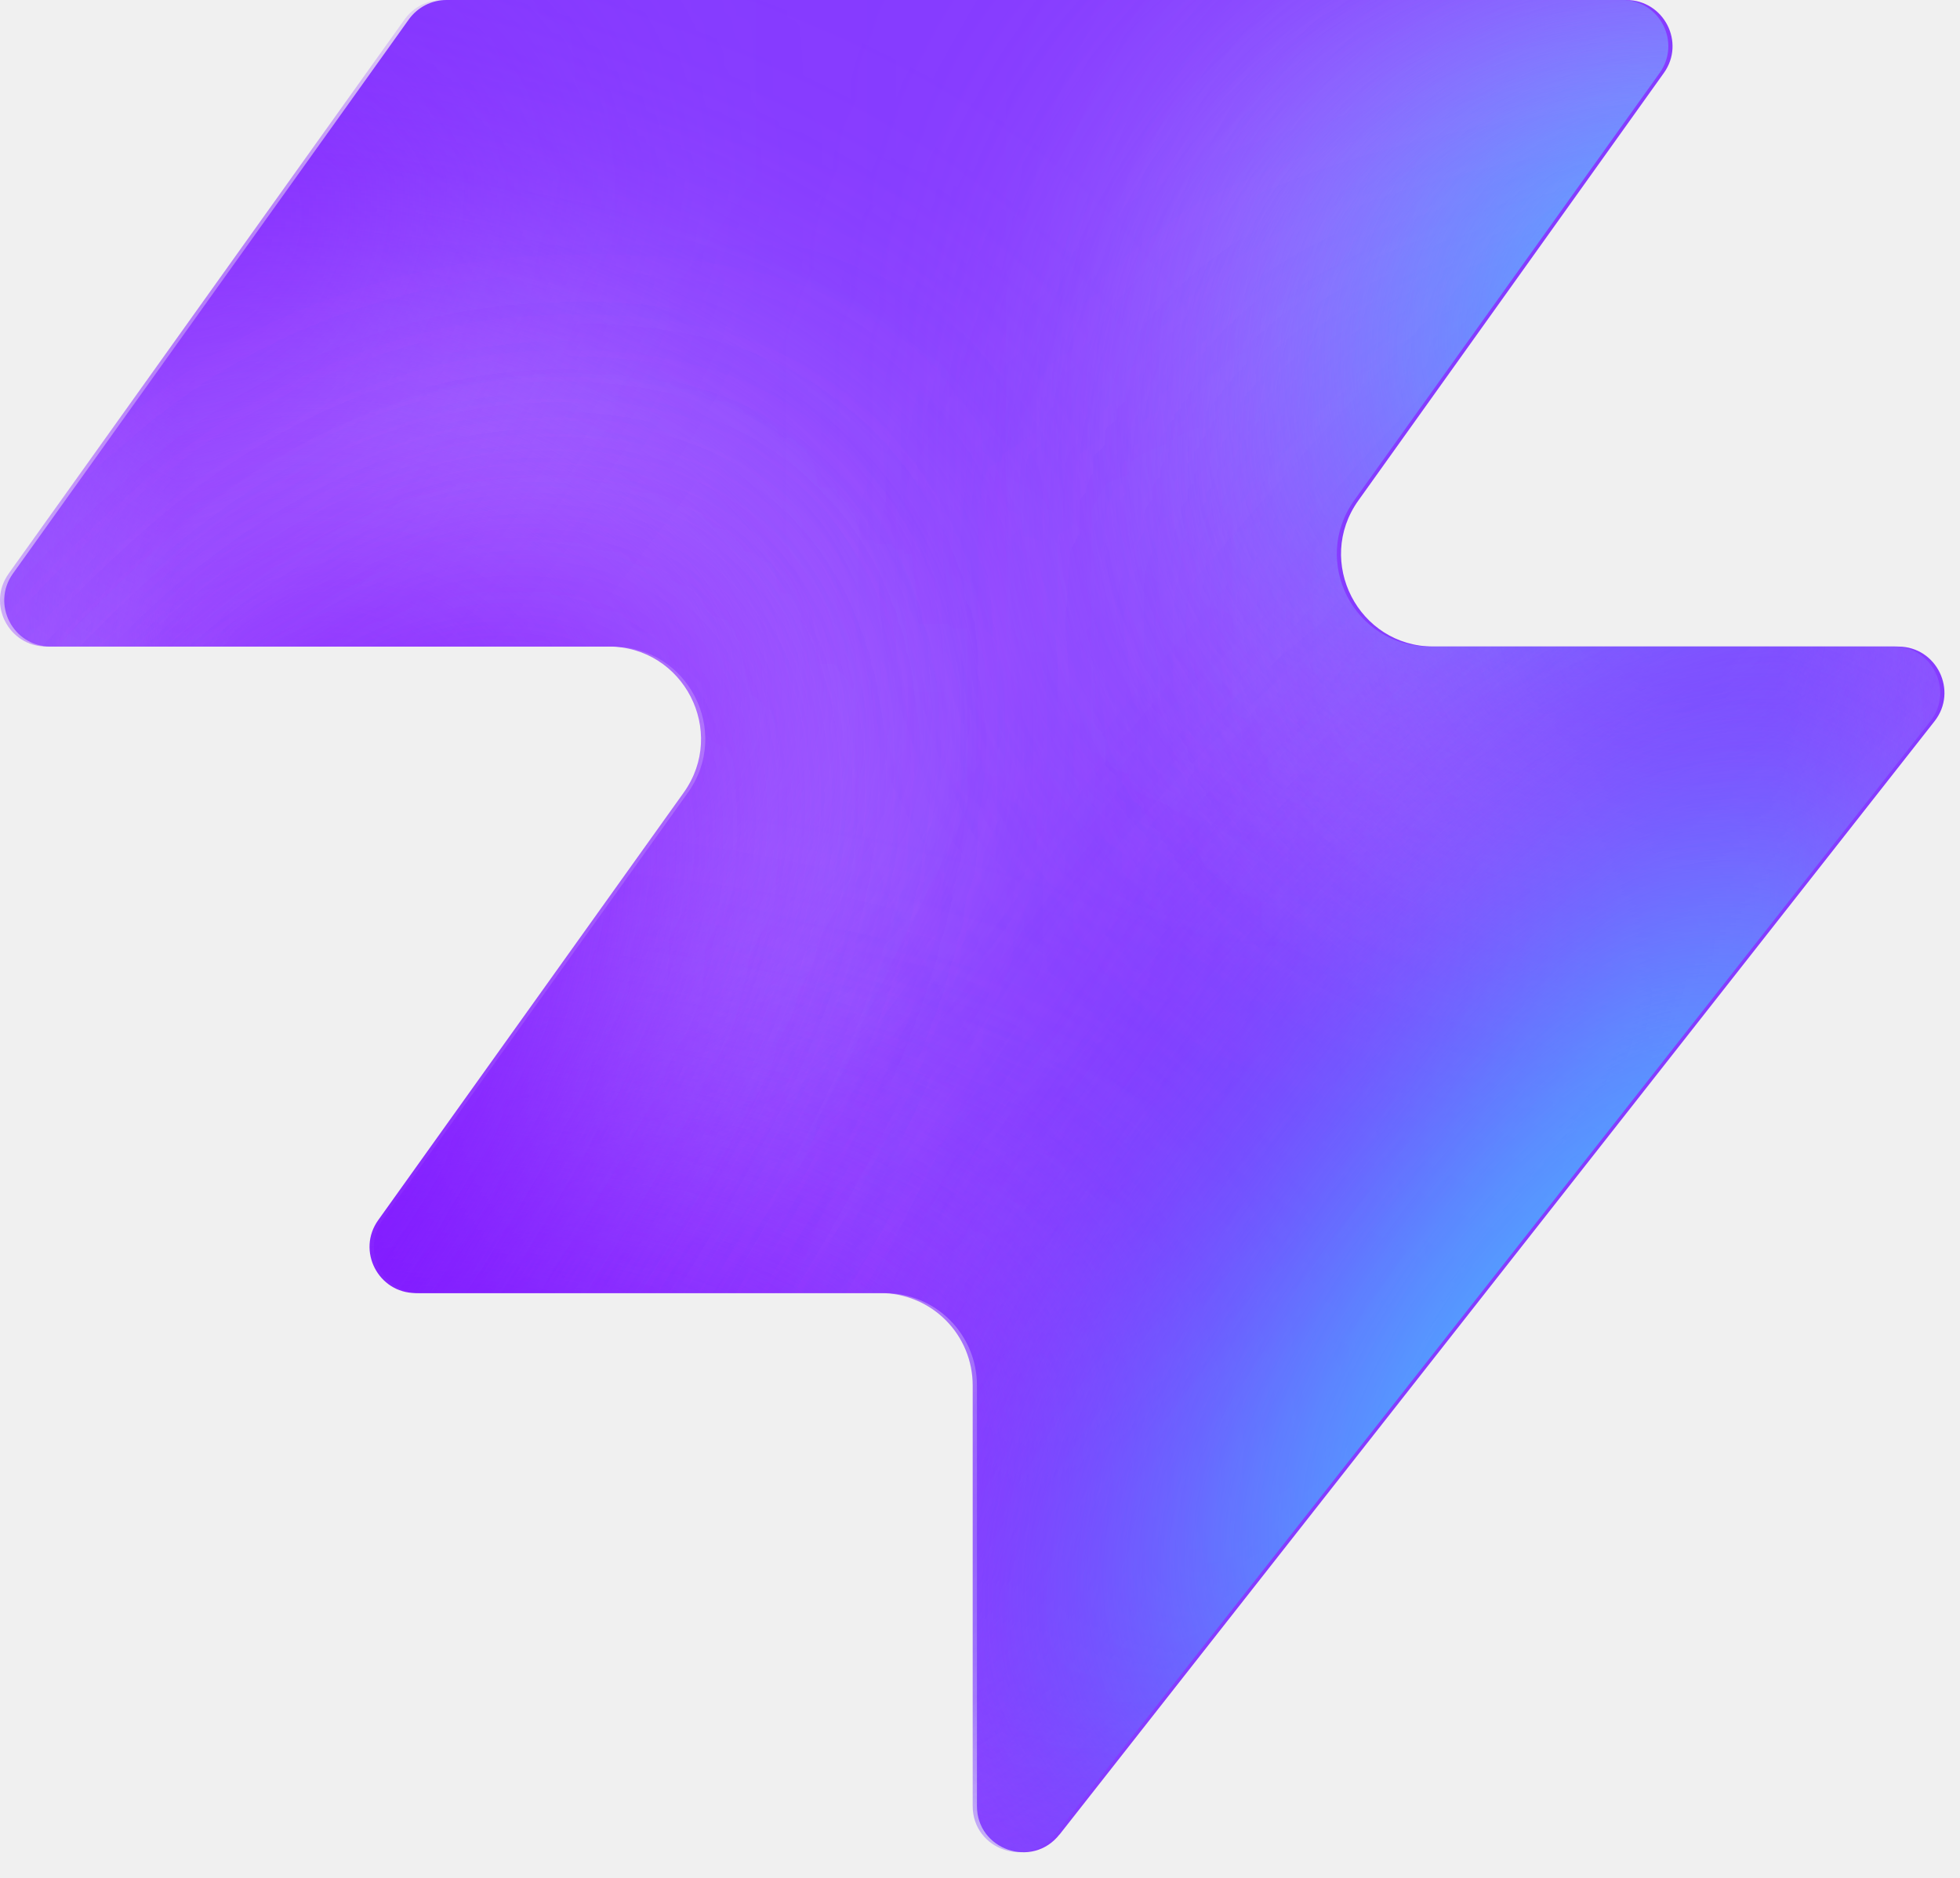
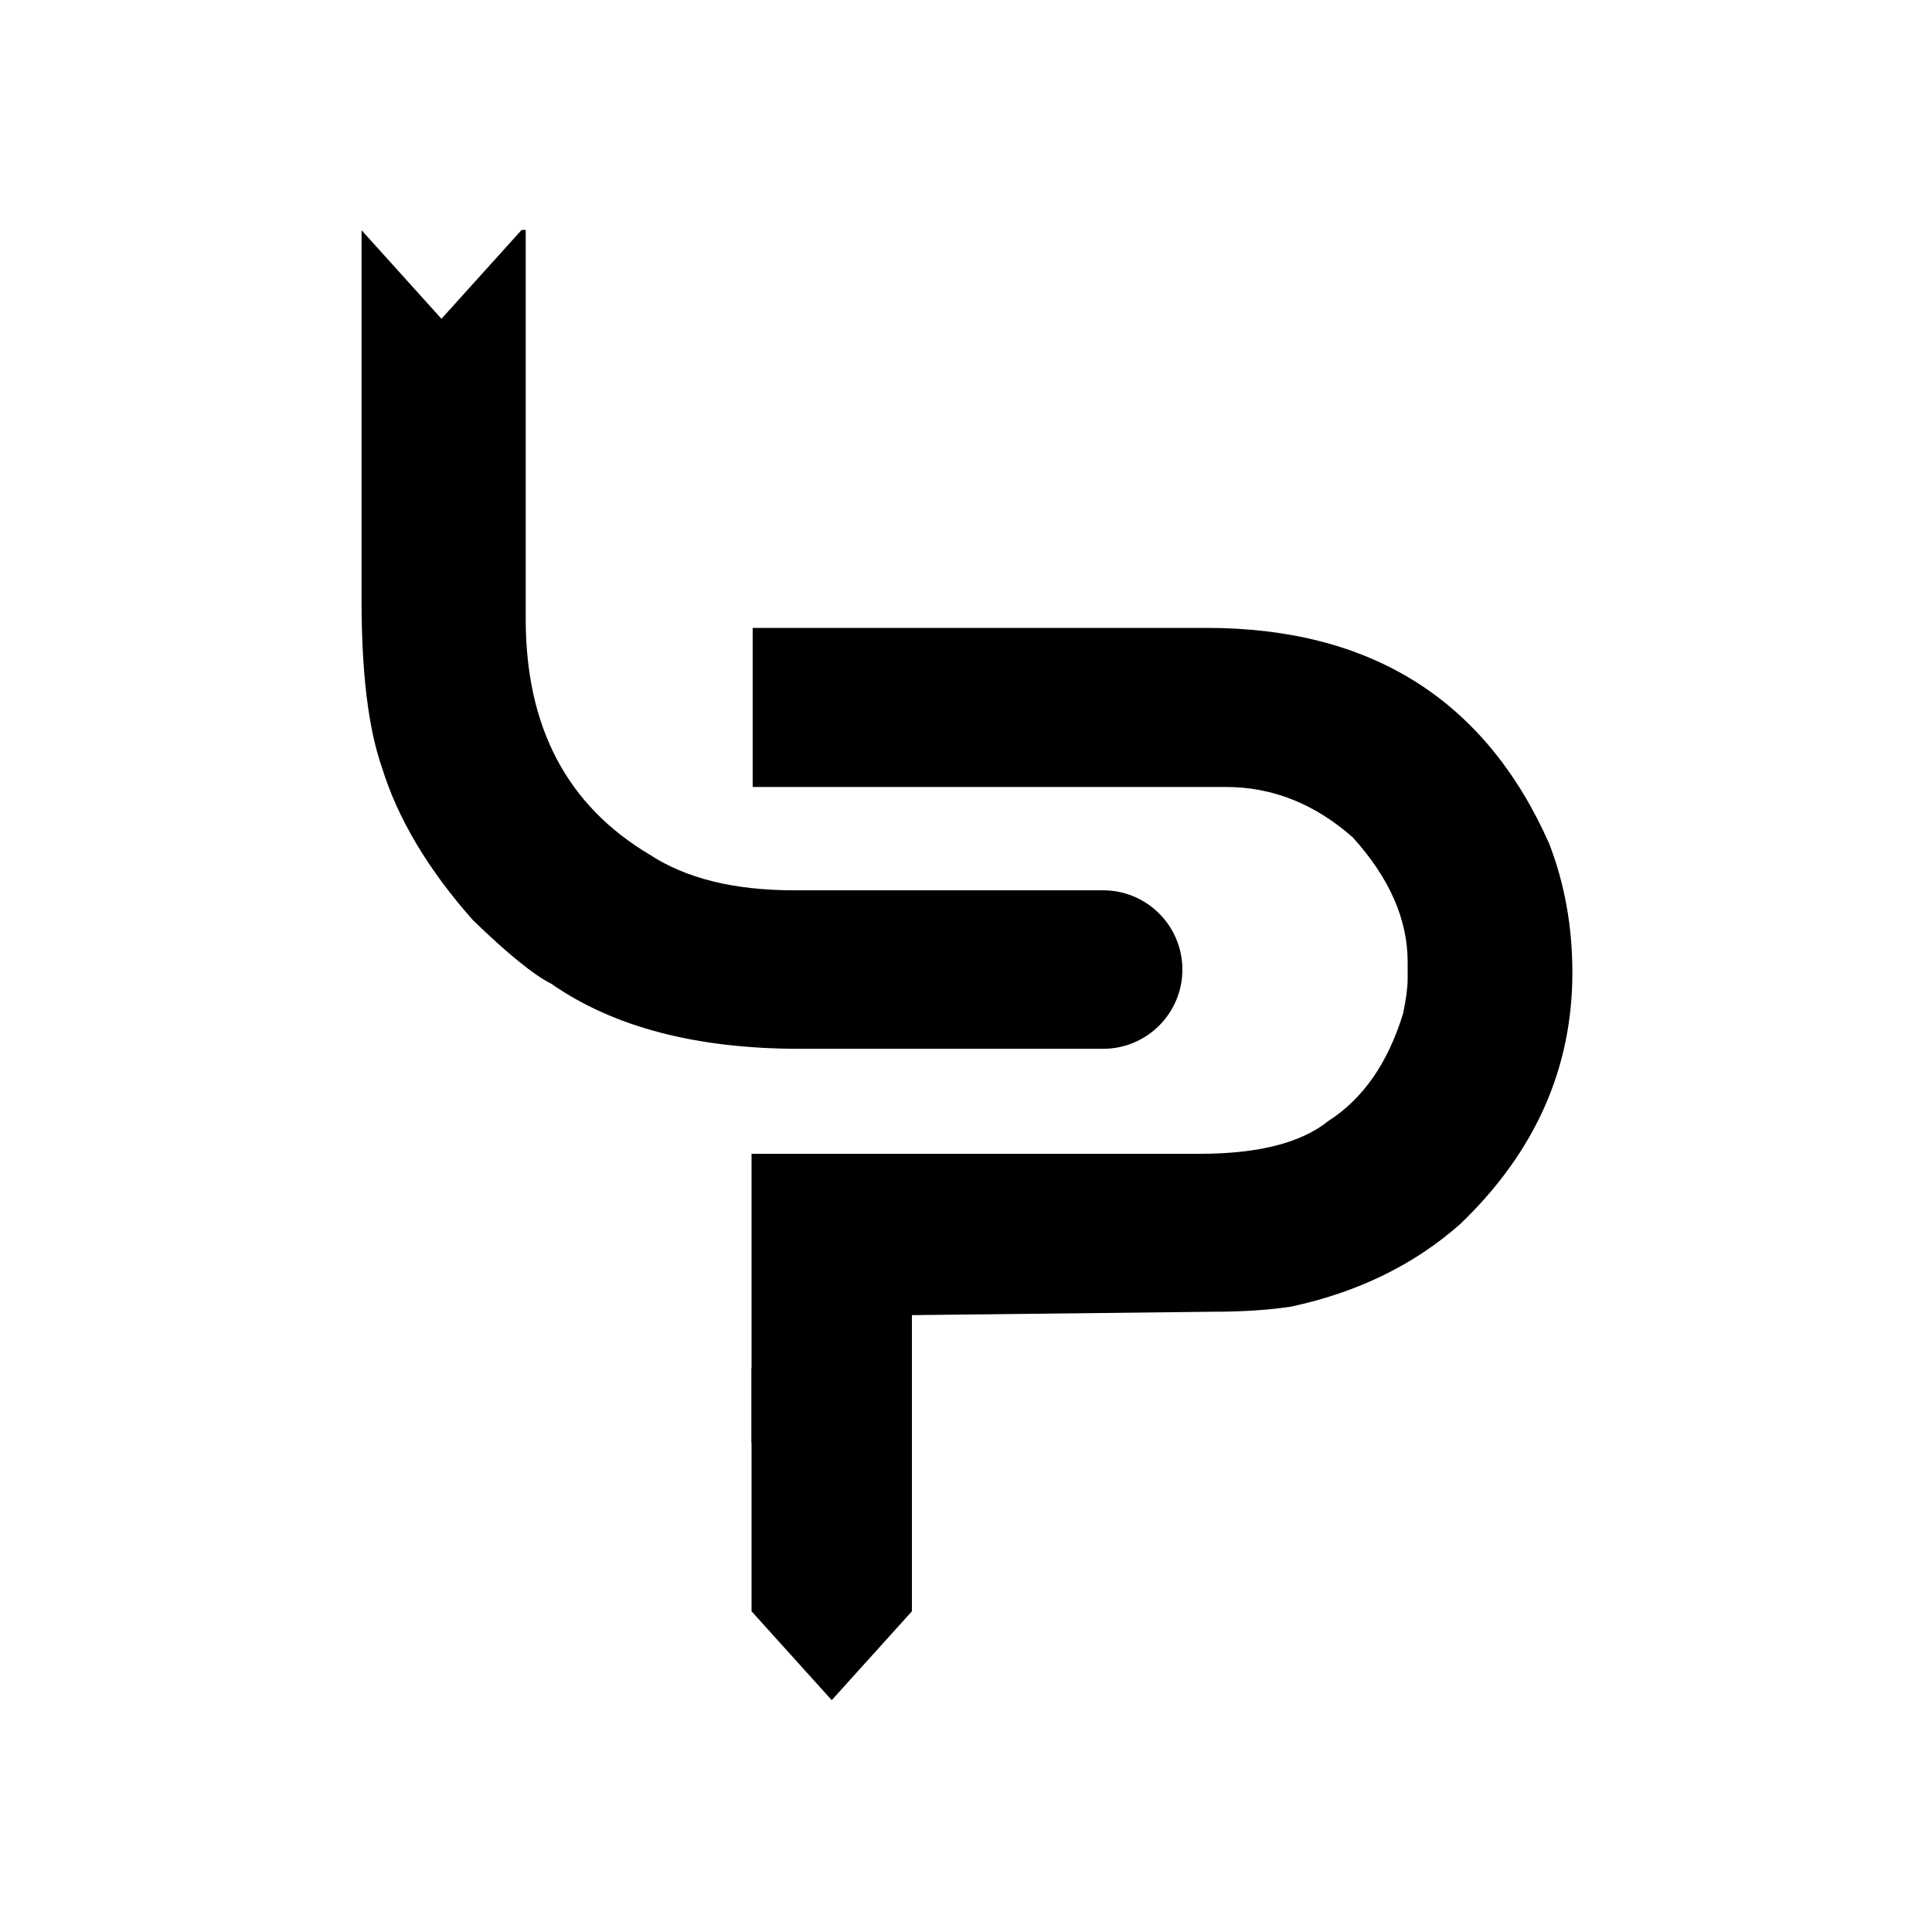
- <svg xmlns="http://www.w3.org/2000/svg" width="48" height="46" fill="none" viewBox="0 0 48 46">
-   <path fill="#863bff" d="M25.946 44.938c-.664.845-2.021.375-2.021-.698V33.937a2.26 2.26 0 0 0-2.262-2.262H10.287c-.92 0-1.456-1.04-.92-1.788l7.48-10.471c1.07-1.497 0-3.578-1.842-3.578H1.237c-.92 0-1.456-1.04-.92-1.788L10.013.474c.214-.297.556-.474.92-.474h28.894c.92 0 1.456 1.04.92 1.788l-7.48 10.471c-1.07 1.498 0 3.579 1.842 3.579h11.377c.943 0 1.473 1.088.89 1.83L25.947 44.94z" style="fill:#863bff;fill:color(display-p3 .525 .23 1);fill-opacity:1" />
-   <mask id="a" width="48" height="46" x="0" y="0" maskUnits="userSpaceOnUse" style="mask-type:alpha">
-     <path fill="#000" d="M25.842 44.938c-.664.844-2.021.375-2.021-.698V33.937a2.26 2.26 0 0 0-2.262-2.262H10.183c-.92 0-1.456-1.04-.92-1.788l7.48-10.471c1.07-1.498 0-3.579-1.842-3.579H1.133c-.92 0-1.456-1.04-.92-1.787L9.91.473c.214-.297.556-.474.92-.474h28.894c.92 0 1.456 1.04.92 1.788l-7.48 10.471c-1.07 1.498 0 3.578 1.842 3.578h11.377c.943 0 1.473 1.088.89 1.832L25.843 44.94z" style="fill:#000;fill-opacity:1" />
-   </mask>
-   <g mask="url(#a)">
-     <g filter="url(#b)">
-       <ellipse cx="5.508" cy="14.704" fill="#ede6ff" rx="5.508" ry="14.704" style="fill:#ede6ff;fill:color(display-p3 .927 .903 1);fill-opacity:1" transform="matrix(.00324 1 1 -.00324 -4.47 31.516)" />
-     </g>
-     <g filter="url(#c)">
-       <ellipse cx="10.399" cy="29.851" fill="#ede6ff" rx="10.399" ry="29.851" style="fill:#ede6ff;fill:color(display-p3 .927 .903 1);fill-opacity:1" transform="matrix(.00324 1 1 -.00324 -39.328 7.883)" />
-     </g>
-     <g filter="url(#d)">
-       <ellipse cx="5.508" cy="30.487" fill="#7e14ff" rx="5.508" ry="30.487" style="fill:#7e14ff;fill:color(display-p3 .492 .077 1);fill-opacity:1" transform="rotate(89.814 -25.913 -14.639)scale(1 -1)" />
-     </g>
-     <g filter="url(#e)">
-       <ellipse cx="5.508" cy="30.599" fill="#7e14ff" rx="5.508" ry="30.599" style="fill:#7e14ff;fill:color(display-p3 .492 .077 1);fill-opacity:1" transform="rotate(89.814 -32.644 -3.334)scale(1 -1)" />
-     </g>
-     <g filter="url(#f)">
-       <ellipse cx="5.508" cy="30.599" fill="#7e14ff" rx="5.508" ry="30.599" style="fill:#7e14ff;fill:color(display-p3 .492 .077 1);fill-opacity:1" transform="matrix(.00324 1 1 -.00324 -34.34 30.47)" />
-     </g>
-     <g filter="url(#g)">
-       <ellipse cx="14.072" cy="22.078" fill="#ede6ff" rx="14.072" ry="22.078" style="fill:#ede6ff;fill:color(display-p3 .927 .903 1);fill-opacity:1" transform="rotate(93.35 24.506 48.493)scale(-1 1)" />
-     </g>
-     <g filter="url(#h)">
-       <ellipse cx="3.47" cy="21.501" fill="#7e14ff" rx="3.47" ry="21.501" style="fill:#7e14ff;fill:color(display-p3 .492 .077 1);fill-opacity:1" transform="rotate(89.009 28.708 47.59)scale(-1 1)" />
-     </g>
-     <g filter="url(#i)">
-       <ellipse cx="3.47" cy="21.501" fill="#7e14ff" rx="3.47" ry="21.501" style="fill:#7e14ff;fill:color(display-p3 .492 .077 1);fill-opacity:1" transform="rotate(89.009 28.708 47.59)scale(-1 1)" />
-     </g>
-     <g filter="url(#j)">
-       <ellipse cx=".387" cy="8.972" fill="#7e14ff" rx="4.407" ry="29.108" style="fill:#7e14ff;fill:color(display-p3 .492 .077 1);fill-opacity:1" transform="rotate(39.51 .387 8.972)" />
-     </g>
-     <g filter="url(#k)">
-       <ellipse cx="47.523" cy="-6.092" fill="#7e14ff" rx="4.407" ry="29.108" style="fill:#7e14ff;fill:color(display-p3 .492 .077 1);fill-opacity:1" transform="rotate(37.892 47.523 -6.092)" />
-     </g>
-     <g filter="url(#l)">
-       <ellipse cx="41.412" cy="6.333" fill="#47bfff" rx="5.971" ry="9.665" style="fill:#47bfff;fill:color(display-p3 .28 .748 1);fill-opacity:1" transform="rotate(37.892 41.412 6.333)" />
-     </g>
-     <g filter="url(#m)">
-       <ellipse cx="-1.879" cy="38.332" fill="#7e14ff" rx="4.407" ry="29.108" style="fill:#7e14ff;fill:color(display-p3 .492 .077 1);fill-opacity:1" transform="rotate(37.892 -1.88 38.332)" />
-     </g>
-     <g filter="url(#n)">
-       <ellipse cx="-1.879" cy="38.332" fill="#7e14ff" rx="4.407" ry="29.108" style="fill:#7e14ff;fill:color(display-p3 .492 .077 1);fill-opacity:1" transform="rotate(37.892 -1.88 38.332)" />
-     </g>
-     <g filter="url(#o)">
-       <ellipse cx="35.651" cy="29.907" fill="#7e14ff" rx="4.407" ry="29.108" style="fill:#7e14ff;fill:color(display-p3 .492 .077 1);fill-opacity:1" transform="rotate(37.892 35.651 29.907)" />
-     </g>
-     <g filter="url(#p)">
-       <ellipse cx="38.418" cy="32.4" fill="#47bfff" rx="5.971" ry="15.297" style="fill:#47bfff;fill:color(display-p3 .28 .748 1);fill-opacity:1" transform="rotate(37.892 38.418 32.4)" />
-     </g>
-   </g>
-   <defs>
-     <filter id="b" width="60.045" height="41.654" x="-19.77" y="16.149" color-interpolation-filters="sRGB" filterUnits="userSpaceOnUse">
-       <feFlood flood-opacity="0" result="BackgroundImageFix" />
-       <feBlend in="SourceGraphic" in2="BackgroundImageFix" result="shape" />
-       <feGaussianBlur result="effect1_foregroundBlur_2002_17158" stdDeviation="7.659" />
-     </filter>
-     <filter id="c" width="90.34" height="51.437" x="-54.613" y="-7.533" color-interpolation-filters="sRGB" filterUnits="userSpaceOnUse">
-       <feFlood flood-opacity="0" result="BackgroundImageFix" />
-       <feBlend in="SourceGraphic" in2="BackgroundImageFix" result="shape" />
-       <feGaussianBlur result="effect1_foregroundBlur_2002_17158" stdDeviation="7.659" />
-     </filter>
-     <filter id="d" width="79.355" height="29.4" x="-49.64" y="2.03" color-interpolation-filters="sRGB" filterUnits="userSpaceOnUse">
-       <feFlood flood-opacity="0" result="BackgroundImageFix" />
-       <feBlend in="SourceGraphic" in2="BackgroundImageFix" result="shape" />
-       <feGaussianBlur result="effect1_foregroundBlur_2002_17158" stdDeviation="4.596" />
-     </filter>
-     <filter id="e" width="79.579" height="29.4" x="-45.045" y="20.029" color-interpolation-filters="sRGB" filterUnits="userSpaceOnUse">
-       <feFlood flood-opacity="0" result="BackgroundImageFix" />
-       <feBlend in="SourceGraphic" in2="BackgroundImageFix" result="shape" />
-       <feGaussianBlur result="effect1_foregroundBlur_2002_17158" stdDeviation="4.596" />
-     </filter>
-     <filter id="f" width="79.579" height="29.4" x="-43.513" y="21.178" color-interpolation-filters="sRGB" filterUnits="userSpaceOnUse">
-       <feFlood flood-opacity="0" result="BackgroundImageFix" />
-       <feBlend in="SourceGraphic" in2="BackgroundImageFix" result="shape" />
-       <feGaussianBlur result="effect1_foregroundBlur_2002_17158" stdDeviation="4.596" />
-     </filter>
-     <filter id="g" width="74.749" height="58.852" x="15.756" y="-17.901" color-interpolation-filters="sRGB" filterUnits="userSpaceOnUse">
-       <feFlood flood-opacity="0" result="BackgroundImageFix" />
-       <feBlend in="SourceGraphic" in2="BackgroundImageFix" result="shape" />
-       <feGaussianBlur result="effect1_foregroundBlur_2002_17158" stdDeviation="7.659" />
-     </filter>
-     <filter id="h" width="61.377" height="25.362" x="23.548" y="2.284" color-interpolation-filters="sRGB" filterUnits="userSpaceOnUse">
-       <feFlood flood-opacity="0" result="BackgroundImageFix" />
-       <feBlend in="SourceGraphic" in2="BackgroundImageFix" result="shape" />
-       <feGaussianBlur result="effect1_foregroundBlur_2002_17158" stdDeviation="4.596" />
-     </filter>
-     <filter id="i" width="61.377" height="25.362" x="23.548" y="2.284" color-interpolation-filters="sRGB" filterUnits="userSpaceOnUse">
-       <feFlood flood-opacity="0" result="BackgroundImageFix" />
-       <feBlend in="SourceGraphic" in2="BackgroundImageFix" result="shape" />
-       <feGaussianBlur result="effect1_foregroundBlur_2002_17158" stdDeviation="4.596" />
-     </filter>
-     <filter id="j" width="56.045" height="63.649" x="-27.636" y="-22.853" color-interpolation-filters="sRGB" filterUnits="userSpaceOnUse">
-       <feFlood flood-opacity="0" result="BackgroundImageFix" />
-       <feBlend in="SourceGraphic" in2="BackgroundImageFix" result="shape" />
-       <feGaussianBlur result="effect1_foregroundBlur_2002_17158" stdDeviation="4.596" />
-     </filter>
-     <filter id="k" width="54.814" height="64.646" x="20.116" y="-38.415" color-interpolation-filters="sRGB" filterUnits="userSpaceOnUse">
-       <feFlood flood-opacity="0" result="BackgroundImageFix" />
-       <feBlend in="SourceGraphic" in2="BackgroundImageFix" result="shape" />
-       <feGaussianBlur result="effect1_foregroundBlur_2002_17158" stdDeviation="4.596" />
-     </filter>
-     <filter id="l" width="33.541" height="35.313" x="24.641" y="-11.323" color-interpolation-filters="sRGB" filterUnits="userSpaceOnUse">
-       <feFlood flood-opacity="0" result="BackgroundImageFix" />
-       <feBlend in="SourceGraphic" in2="BackgroundImageFix" result="shape" />
-       <feGaussianBlur result="effect1_foregroundBlur_2002_17158" stdDeviation="4.596" />
-     </filter>
-     <filter id="m" width="54.814" height="64.646" x="-29.286" y="6.009" color-interpolation-filters="sRGB" filterUnits="userSpaceOnUse">
-       <feFlood flood-opacity="0" result="BackgroundImageFix" />
-       <feBlend in="SourceGraphic" in2="BackgroundImageFix" result="shape" />
-       <feGaussianBlur result="effect1_foregroundBlur_2002_17158" stdDeviation="4.596" />
-     </filter>
-     <filter id="n" width="54.814" height="64.646" x="-29.286" y="6.009" color-interpolation-filters="sRGB" filterUnits="userSpaceOnUse">
-       <feFlood flood-opacity="0" result="BackgroundImageFix" />
-       <feBlend in="SourceGraphic" in2="BackgroundImageFix" result="shape" />
-       <feGaussianBlur result="effect1_foregroundBlur_2002_17158" stdDeviation="4.596" />
-     </filter>
-     <filter id="o" width="54.814" height="64.646" x="8.244" y="-2.416" color-interpolation-filters="sRGB" filterUnits="userSpaceOnUse">
-       <feFlood flood-opacity="0" result="BackgroundImageFix" />
-       <feBlend in="SourceGraphic" in2="BackgroundImageFix" result="shape" />
-       <feGaussianBlur result="effect1_foregroundBlur_2002_17158" stdDeviation="4.596" />
-     </filter>
-     <filter id="p" width="39.409" height="43.623" x="18.713" y="10.588" color-interpolation-filters="sRGB" filterUnits="userSpaceOnUse">
-       <feFlood flood-opacity="0" result="BackgroundImageFix" />
-       <feBlend in="SourceGraphic" in2="BackgroundImageFix" result="shape" />
-       <feGaussianBlur result="effect1_foregroundBlur_2002_17158" stdDeviation="4.596" />
-     </filter>
-   </defs>
+ <svg xmlns="http://www.w3.org/2000/svg" width="1000" height="1000" viewBox="0 0 1000 1000" fill="none">
+   <rect width="1000" height="1000" fill="white" />
+   <rect x="389" y="708" width="83" height="126" fill="black" />
+   <path d="M389 834H472L430.5 880L389 834Z" fill="black" />
+   <path fill-rule="evenodd" clip-rule="evenodd" d="M187.141 119.156V310.799C187.141 348.304 190.657 377.116 197.689 397.236C205.893 423.802 221.618 450.172 244.863 476.348C262.834 493.733 276.312 504.672 285.298 509.164C317.528 531.628 360.405 542.86 413.928 542.86H570.979C593.634 542.86 612 524.494 612 501.839C612 479.184 593.634 460.818 570.979 460.818H410.998C379.939 460.818 355.033 454.665 336.281 442.359C293.502 416.965 272.112 376.335 272.112 320.468V119H270L228.5 165L187.141 119.156Z" fill="black" />
+   <path d="M389.586 325H624.577C709.744 325 768.834 362.212 801.846 436.635C809.855 457.341 813.859 479.61 813.859 503.441C813.859 553.057 794.521 596.422 755.844 633.536C732.013 654.632 702.81 668.892 668.235 676.315C656.71 678.073 643.232 678.952 627.8 678.952L472 680.71V746.929H389V597.203H621.061C651.338 597.203 673.509 591.538 687.574 580.209C705.545 568.684 718.437 550.127 726.25 524.537C727.813 517.115 728.594 511.157 728.594 506.664V497.874C728.594 475.801 719.121 454.314 700.173 433.412C680.444 416.027 658.566 407.335 634.539 407.335H389.586V325Z" fill="black" />
</svg>
